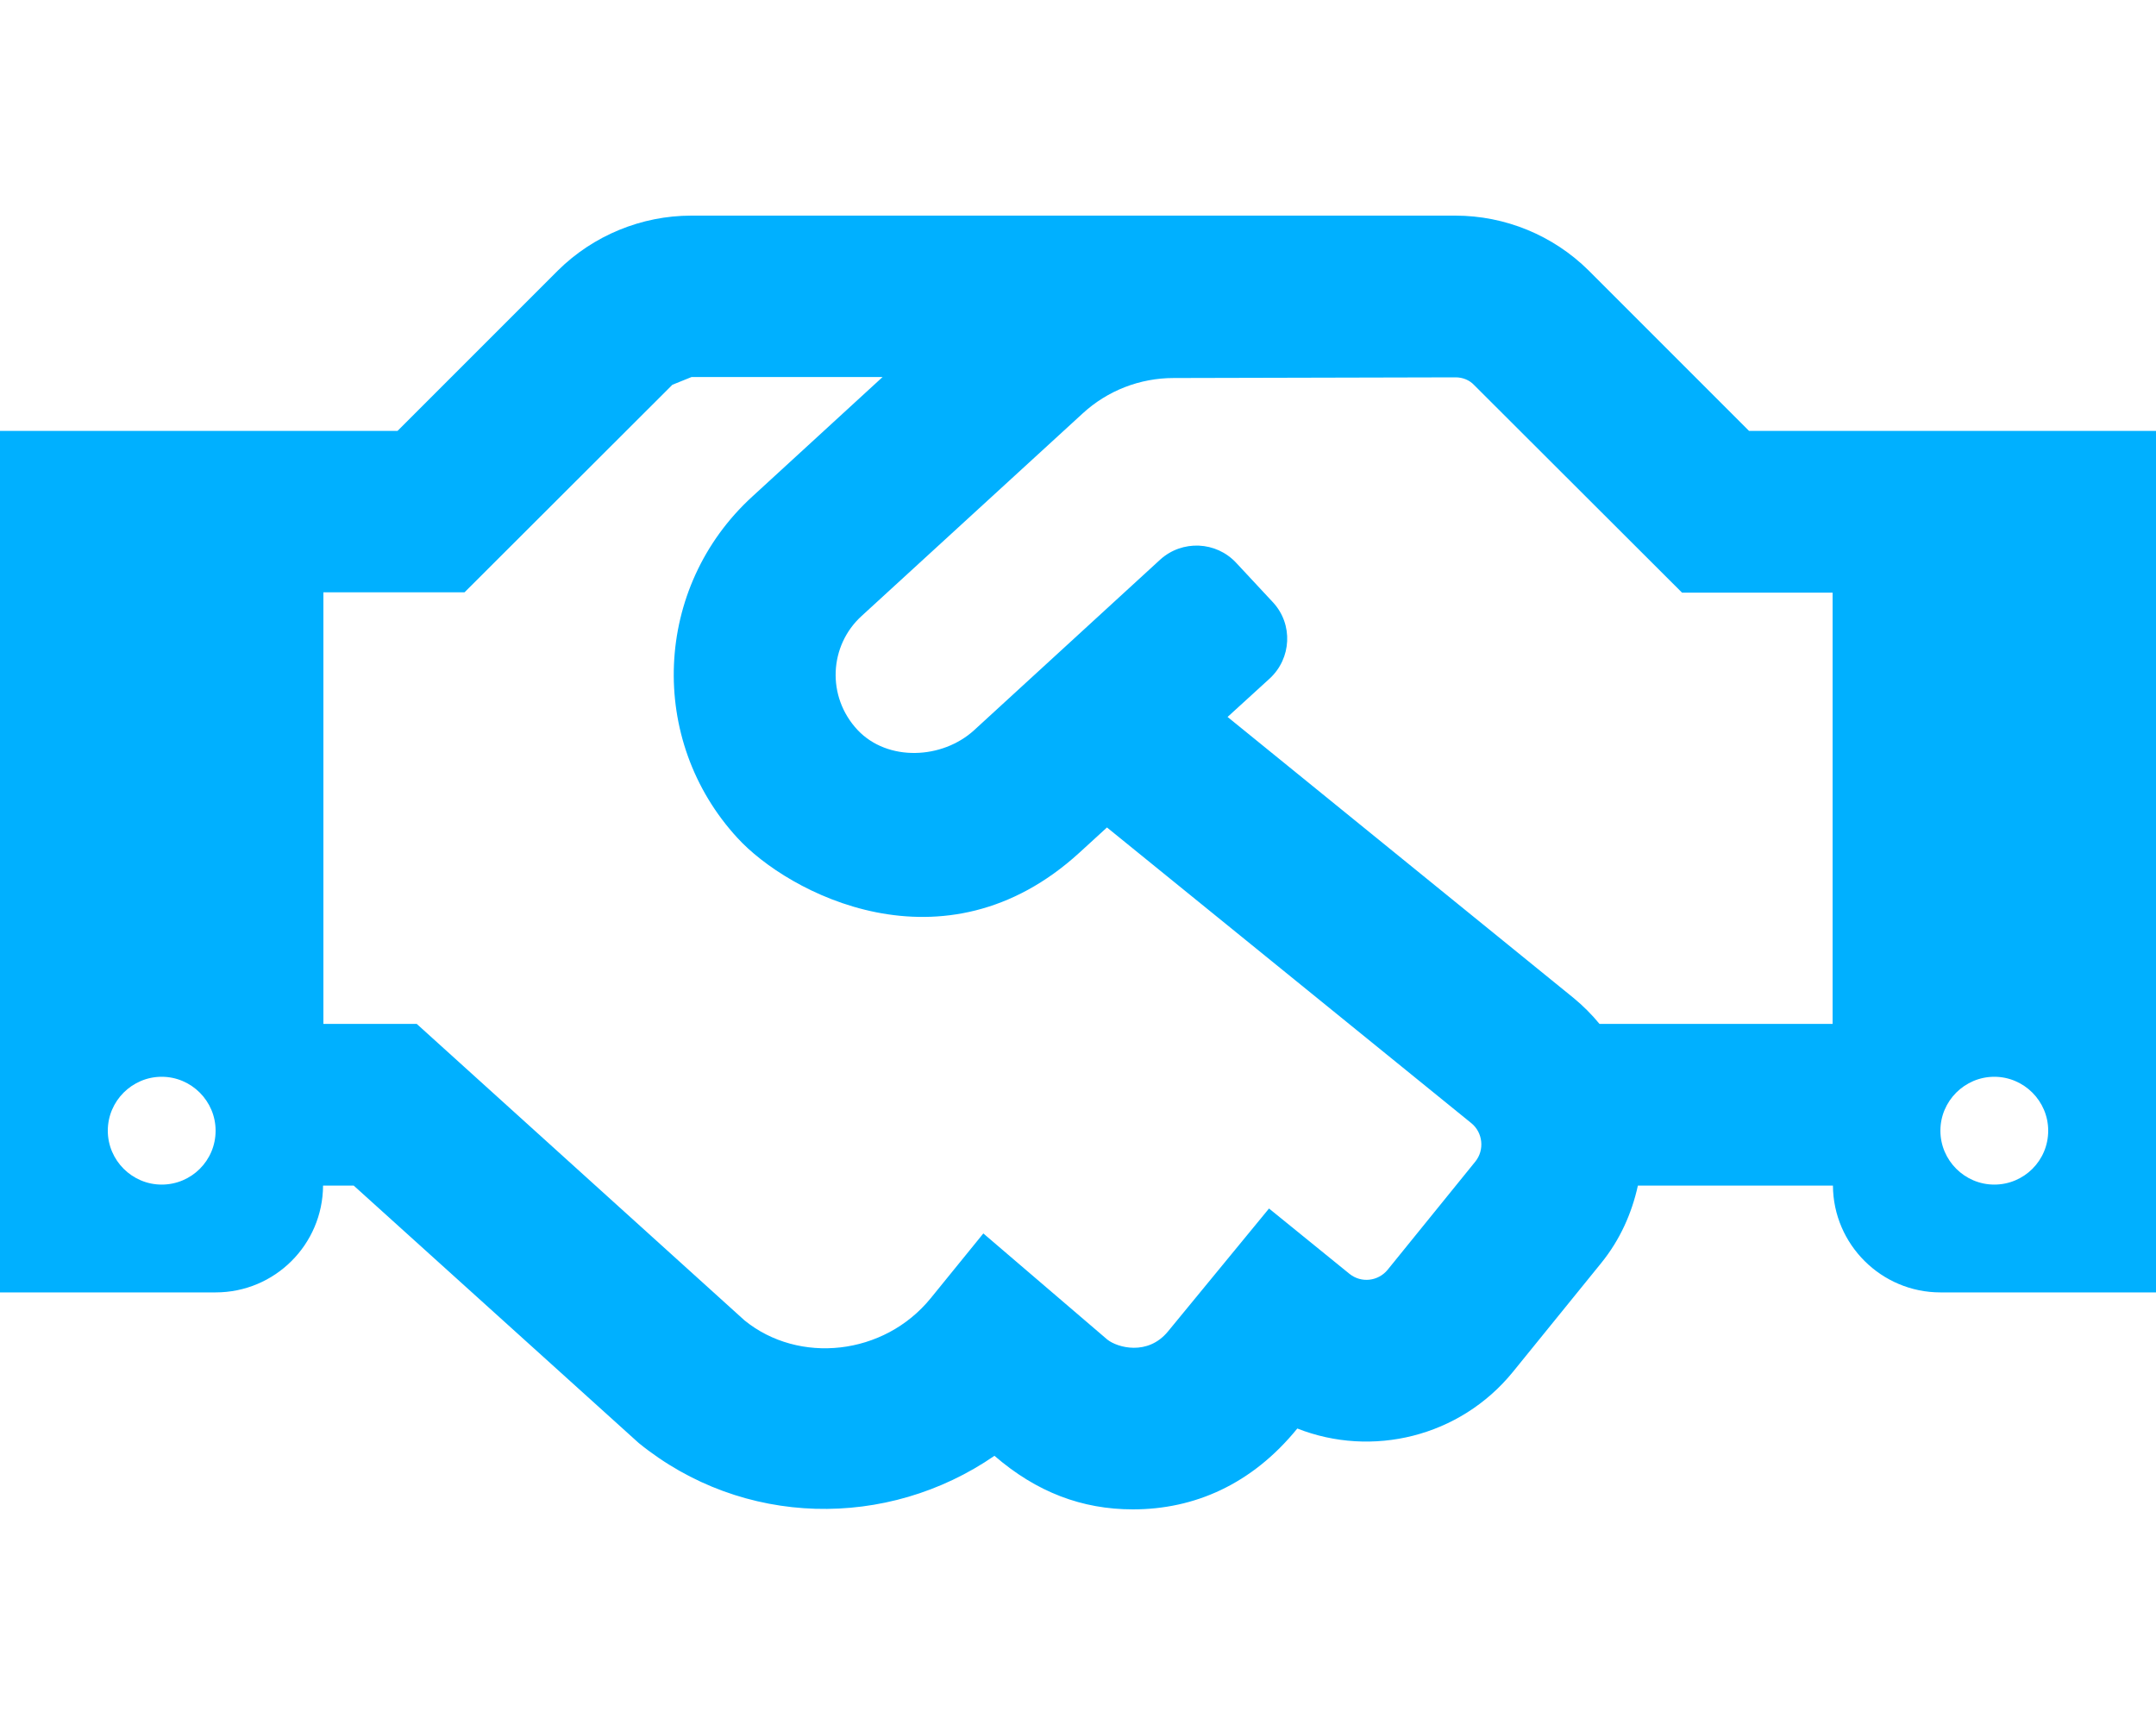
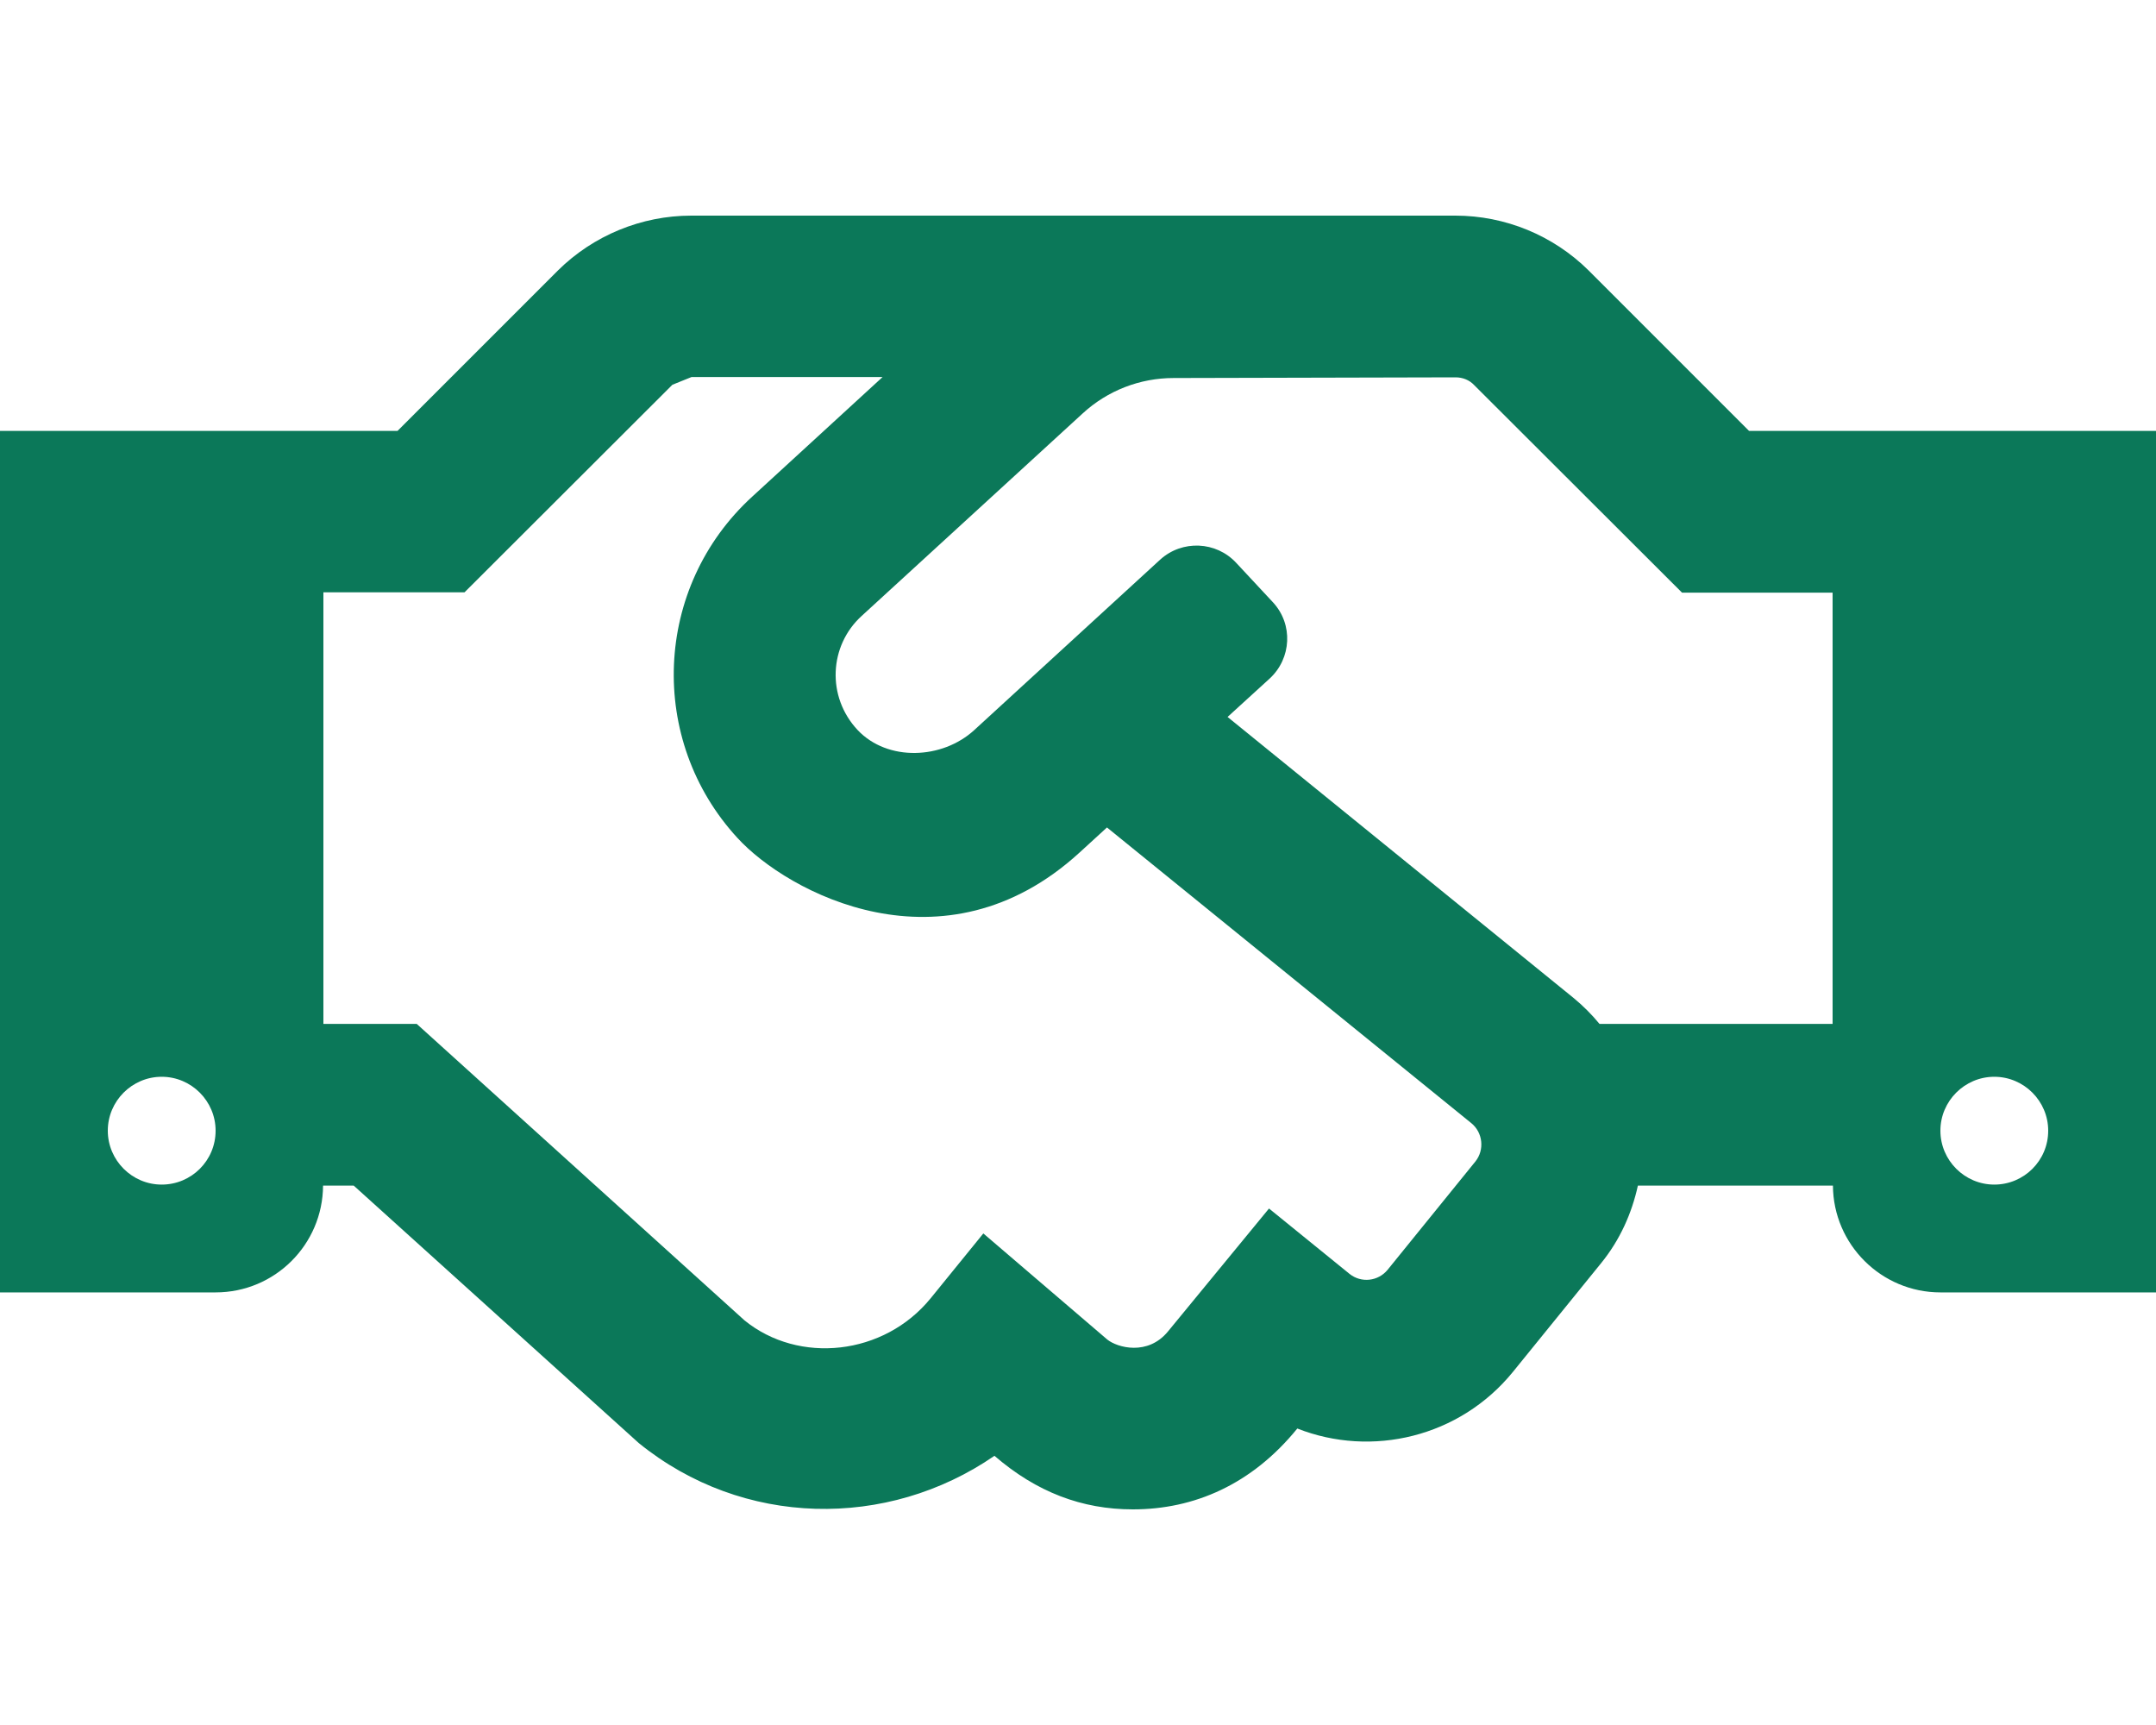
<svg xmlns="http://www.w3.org/2000/svg" viewBox="0 0 640 512">
-   <path fill="#00b0ff" d="M519.2 127.9l-47.6-47.6A56.252 56.252 0 0 0 432 64H205.2c-14.8 0-29.1 5.9-39.6 16.3L118 127.9H0v255.7h64c17.6 0 31.8-14.2 31.9-31.7h9.1l84.6 76.4c30.9 25.1 73.8 25.7 105.6 3.8 12.5 10.8 26 15.9 41.1 15.9 18.2 0 35.3-7.4 48.8-24 22.1 8.7 48.2 2.6 64-16.8l26.2-32.3c5.6-6.9 9.1-14.8 10.9-23h57.9c.1 17.5 14.4 31.7 31.9 31.7h64V127.9H519.2zM48 351.6c-8.8 0-16-7.2-16-16s7.2-16 16-16 16 7.2 16 16c0 8.9-7.2 16-16 16zm390-6.9l-26.1 32.2c-2.8 3.4-7.8 4-11.3 1.2l-23.9-19.4-30 36.5c-6 7.3-15 4.8-18 2.4l-36.8-31.5-15.6 19.2c-13.9 17.1-39.2 19.7-55.3 6.6l-97.3-88H96V175.8h41.9l61.7-61.6c2-.8 3.7-1.5 5.7-2.3H262l-38.7 35.5c-29.4 26.9-31.1 72.3-4.4 101.3 14.8 16.2 61.2 41.2 101.5 4.4l8.2-7.5 108.2 87.8c3.4 2.8 3.9 7.9 1.2 11.3zm106-40.8h-69.2c-2.3-2.8-4.9-5.4-7.7-7.7l-102.7-83.4 12.5-11.4c6.5-6 7-16.1 1-22.6L367 167.1c-6-6.5-16.1-6.9-22.6-1l-55.2 50.6c-9.5 8.7-25.7 9.4-34.6 0-9.3-9.9-8.5-25.1 1.2-33.9l65.6-60.1c7.4-6.8 17-10.5 27-10.5l83.7-.2c2.1 0 4.1.8 5.5 2.3l61.7 61.6H544v128zm48 47.7c-8.8 0-16-7.2-16-16s7.2-16 16-16 16 7.2 16 16c0 8.9-7.2 16-16 16z" />
+   <path fill="#0b7859" d="M519.2 127.9l-47.6-47.6A56.252 56.252 0 0 0 432 64H205.2c-14.8 0-29.1 5.9-39.6 16.3L118 127.9H0v255.7h64c17.6 0 31.8-14.2 31.9-31.7h9.1l84.6 76.4c30.9 25.1 73.8 25.7 105.6 3.8 12.5 10.8 26 15.9 41.1 15.9 18.2 0 35.3-7.4 48.8-24 22.1 8.7 48.2 2.6 64-16.8l26.2-32.3c5.6-6.9 9.1-14.8 10.9-23h57.9c.1 17.5 14.4 31.7 31.9 31.7h64V127.9H519.2zM48 351.6c-8.8 0-16-7.2-16-16s7.2-16 16-16 16 7.2 16 16c0 8.9-7.2 16-16 16zm390-6.9l-26.1 32.2c-2.8 3.4-7.8 4-11.3 1.2l-23.9-19.4-30 36.5c-6 7.3-15 4.8-18 2.4l-36.8-31.5-15.6 19.2c-13.9 17.1-39.2 19.7-55.3 6.6l-97.3-88H96V175.8h41.9l61.7-61.6c2-.8 3.7-1.5 5.7-2.3H262l-38.7 35.5c-29.4 26.9-31.1 72.3-4.4 101.3 14.8 16.2 61.2 41.2 101.5 4.4l8.2-7.5 108.2 87.8c3.4 2.8 3.9 7.9 1.2 11.3zm106-40.8h-69.2c-2.3-2.8-4.9-5.4-7.7-7.7l-102.7-83.4 12.5-11.4c6.5-6 7-16.1 1-22.6L367 167.1c-6-6.5-16.1-6.9-22.6-1l-55.2 50.6c-9.5 8.7-25.7 9.4-34.6 0-9.3-9.9-8.5-25.1 1.2-33.9l65.6-60.1c7.4-6.8 17-10.5 27-10.5l83.7-.2c2.1 0 4.1.8 5.5 2.3l61.7 61.6H544v128zm48 47.7c-8.8 0-16-7.2-16-16s7.2-16 16-16 16 7.2 16 16c0 8.9-7.2 16-16 16z" />
</svg>
